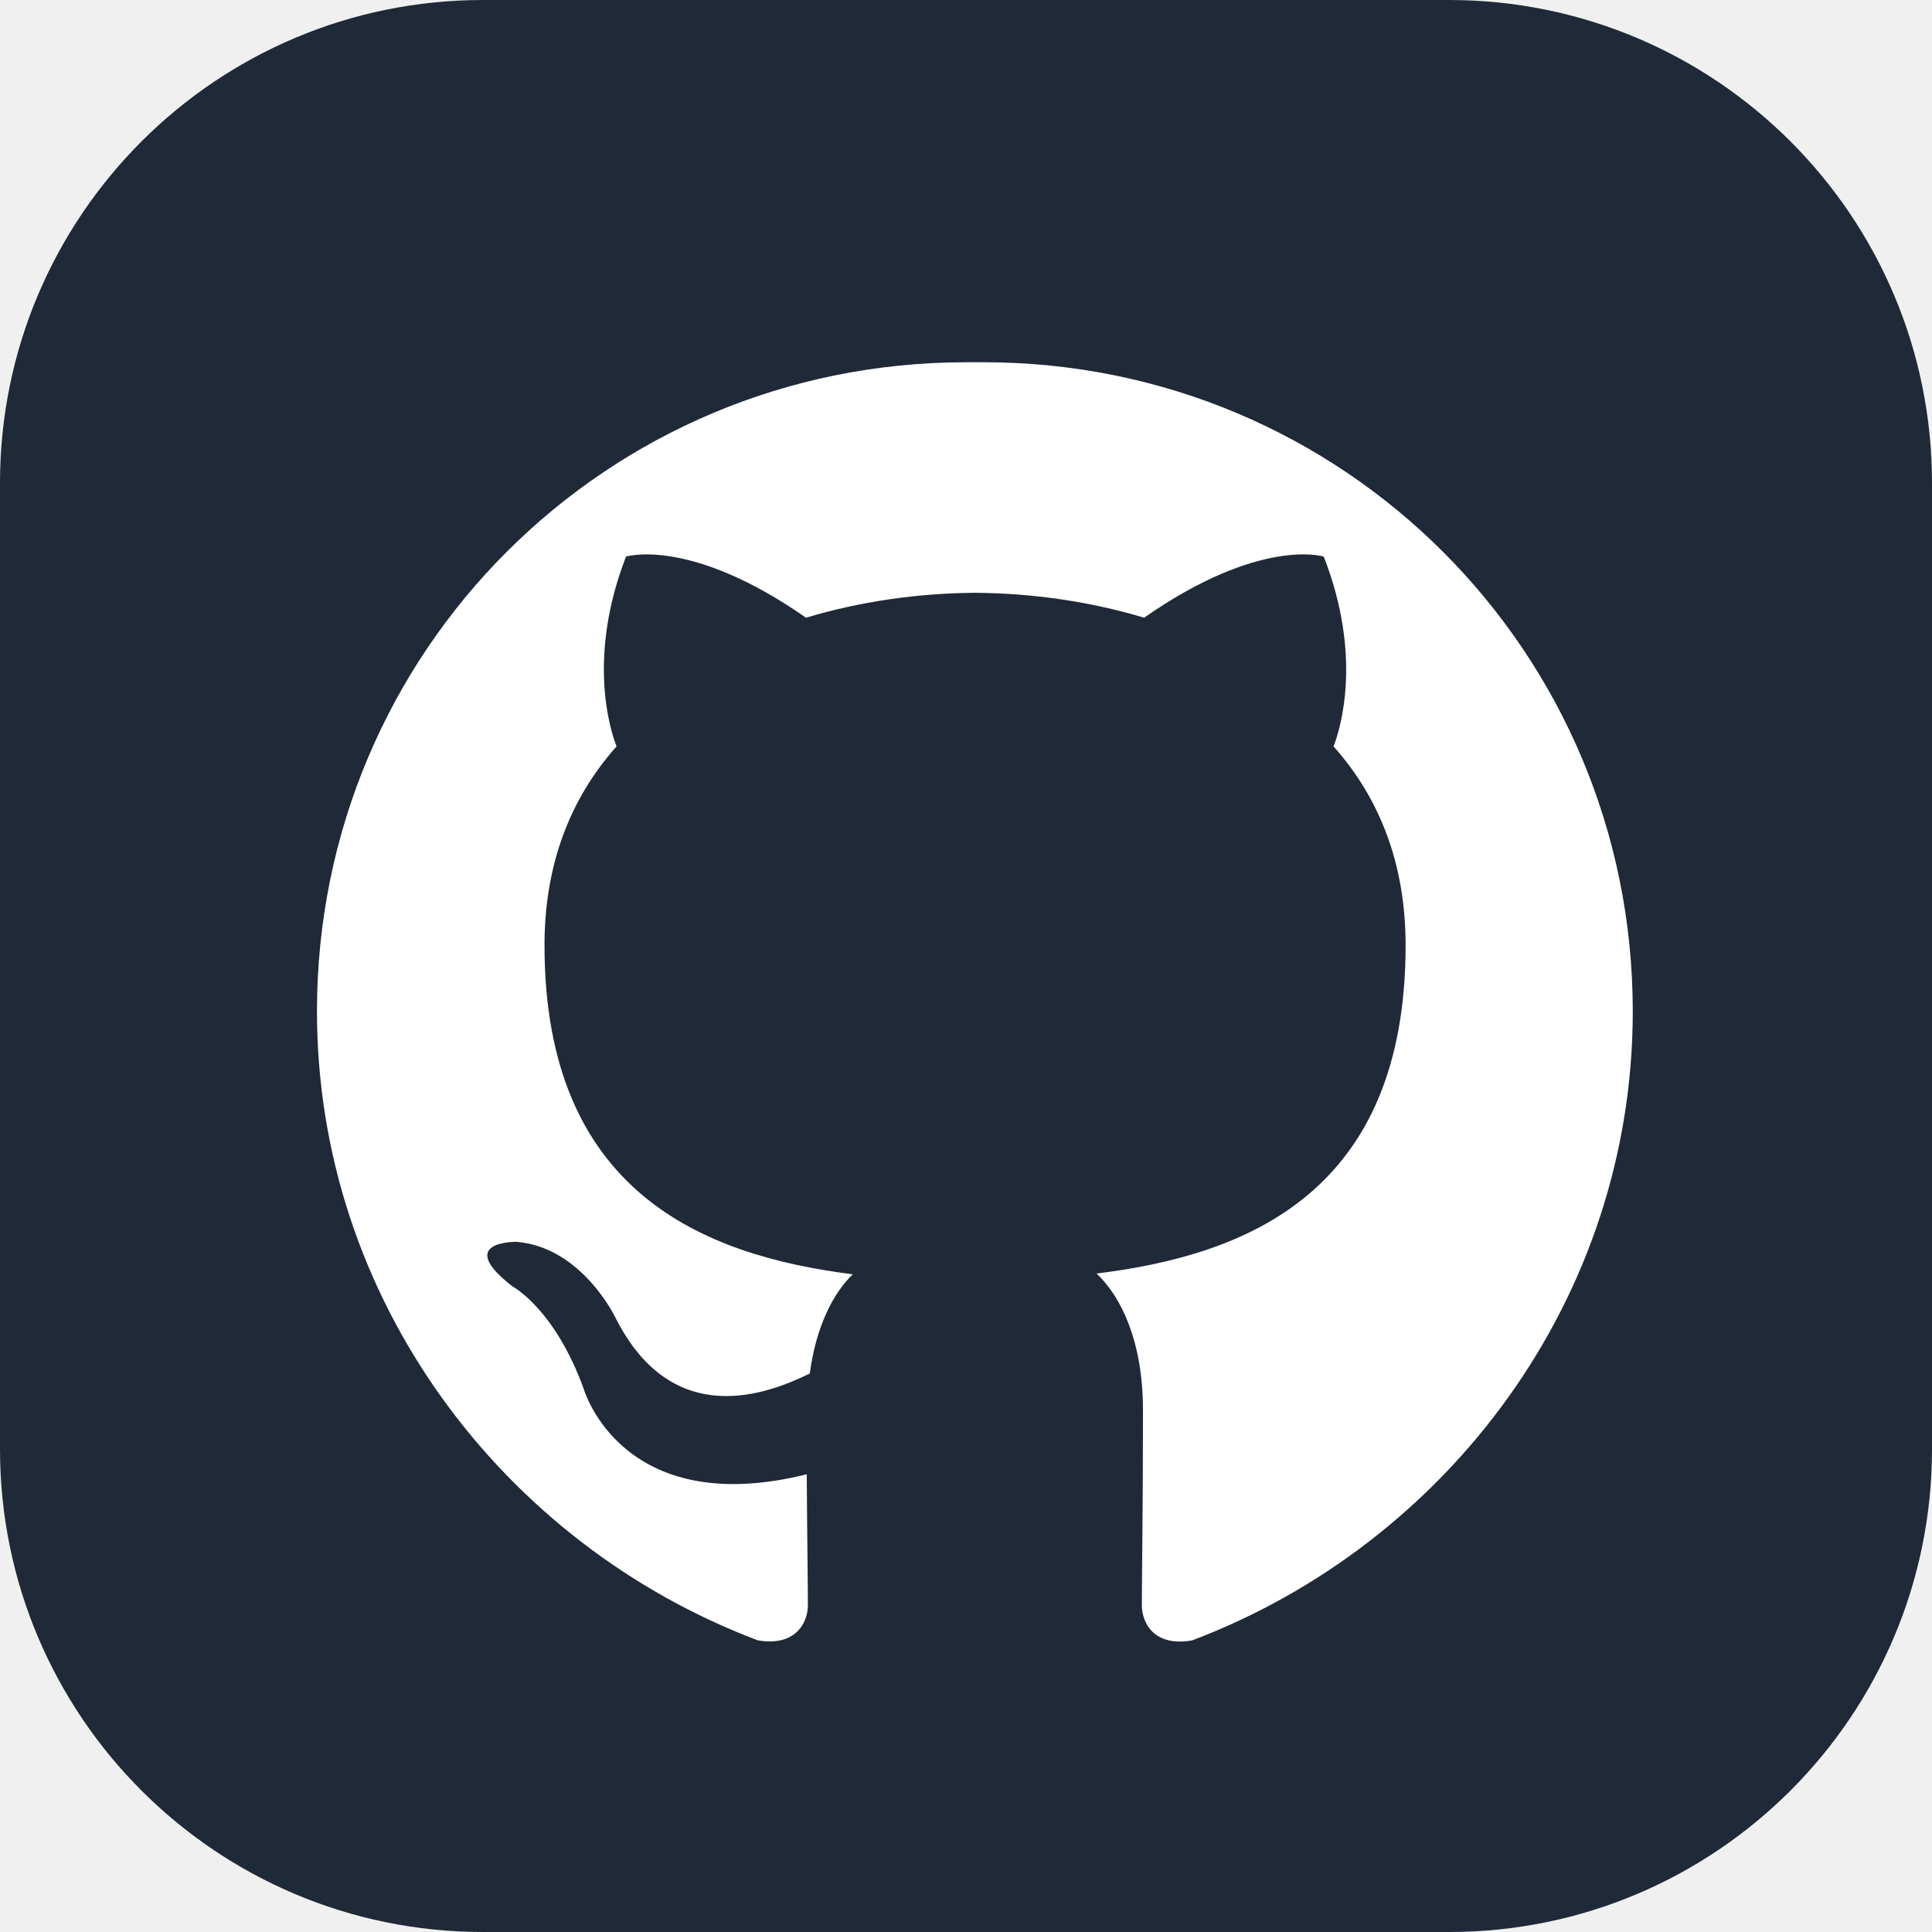
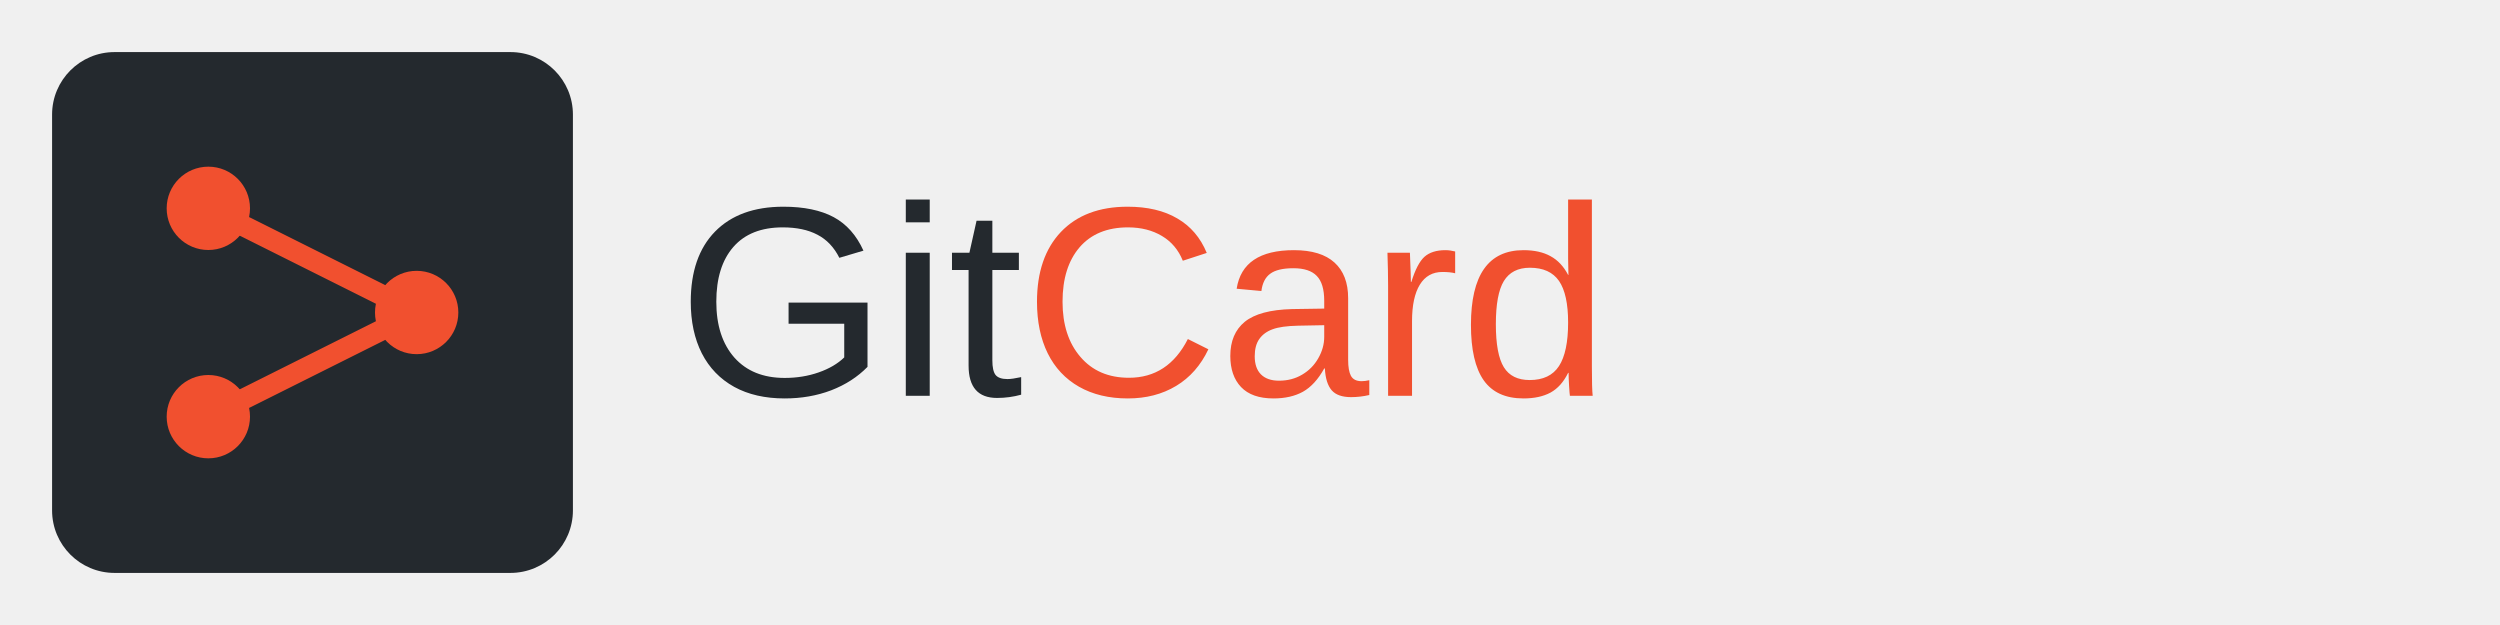
- <svg xmlns="http://www.w3.org/2000/svg" width="512" height="512" viewBox="0 0 512 512" fill="none">
-   <rect width="512" height="512" rx="128" fill="#1F2937" />
-   <path d="M256 96C160.7 96 84 172.7 84 268C84 344.3 133.3 409.2 200.8 434.7C210.4 436.4 214.1 430.5 214.1 425.3C214.1 420.7 213.9 407.7 213.8 390.7C164.7 402.9 154.7 368.1 154.7 368.1C147 346.8 135.8 340.9 135.8 340.9C120.2 328.8 136.9 329.1 136.9 329.1C154.1 330.5 163 349 163 349C178.4 379.8 204.3 369 214.6 364C216.3 351.3 220.9 342.6 226 337.7C186.2 332.7 144.3 315.8 144.3 250.5C144.3 229.1 151.1 211.6 163.4 197.8C161.5 193 155.7 173.8 165.9 147.5C165.9 147.5 182.8 142.2 213.6 163.7C227.9 159.4 243.2 157.2 258.4 157.1C273.6 157.2 288.9 159.4 303.2 163.7C334 142.2 350.8 147.5 350.8 147.5C361.1 173.8 355.3 193 353.4 197.8C365.7 211.6 372.5 229.1 372.5 250.5C372.5 316 330.5 332.6 290.6 337.5C297.1 343.6 302.9 355.5 302.9 373.7C302.9 399.7 302.6 419 302.6 425.3C302.6 430.5 306.2 436.5 316 434.7C383.5 409.1 432.7 344.3 432.7 268C432.7 172.7 356 96 260.7 96H256Z" fill="white" />
+ <svg xmlns="http://www.w3.org/2000/svg" width="240" height="60" viewBox="0 0 240 60">
+   <rect x="5" y="5" width="50" height="50" rx="6" fill="#24292e" />
+   <circle cx="20" cy="20" r="4" fill="#f1502f" />
+   <circle cx="20" cy="40" r="4" fill="#f1502f" />
+   <circle cx="40" cy="30" r="4" fill="#f1502f" />
+   <path d="M20 20 L40 30 L20 40" stroke="#f1502f" stroke-width="2" fill="none" />
+   <text x="65" y="38" font-family="Arial, Helvetica, sans-serif" font-size="26" fill="#24292e">Git<tspan fill="#f1502f">Card</tspan>
+   </text>
</svg>
